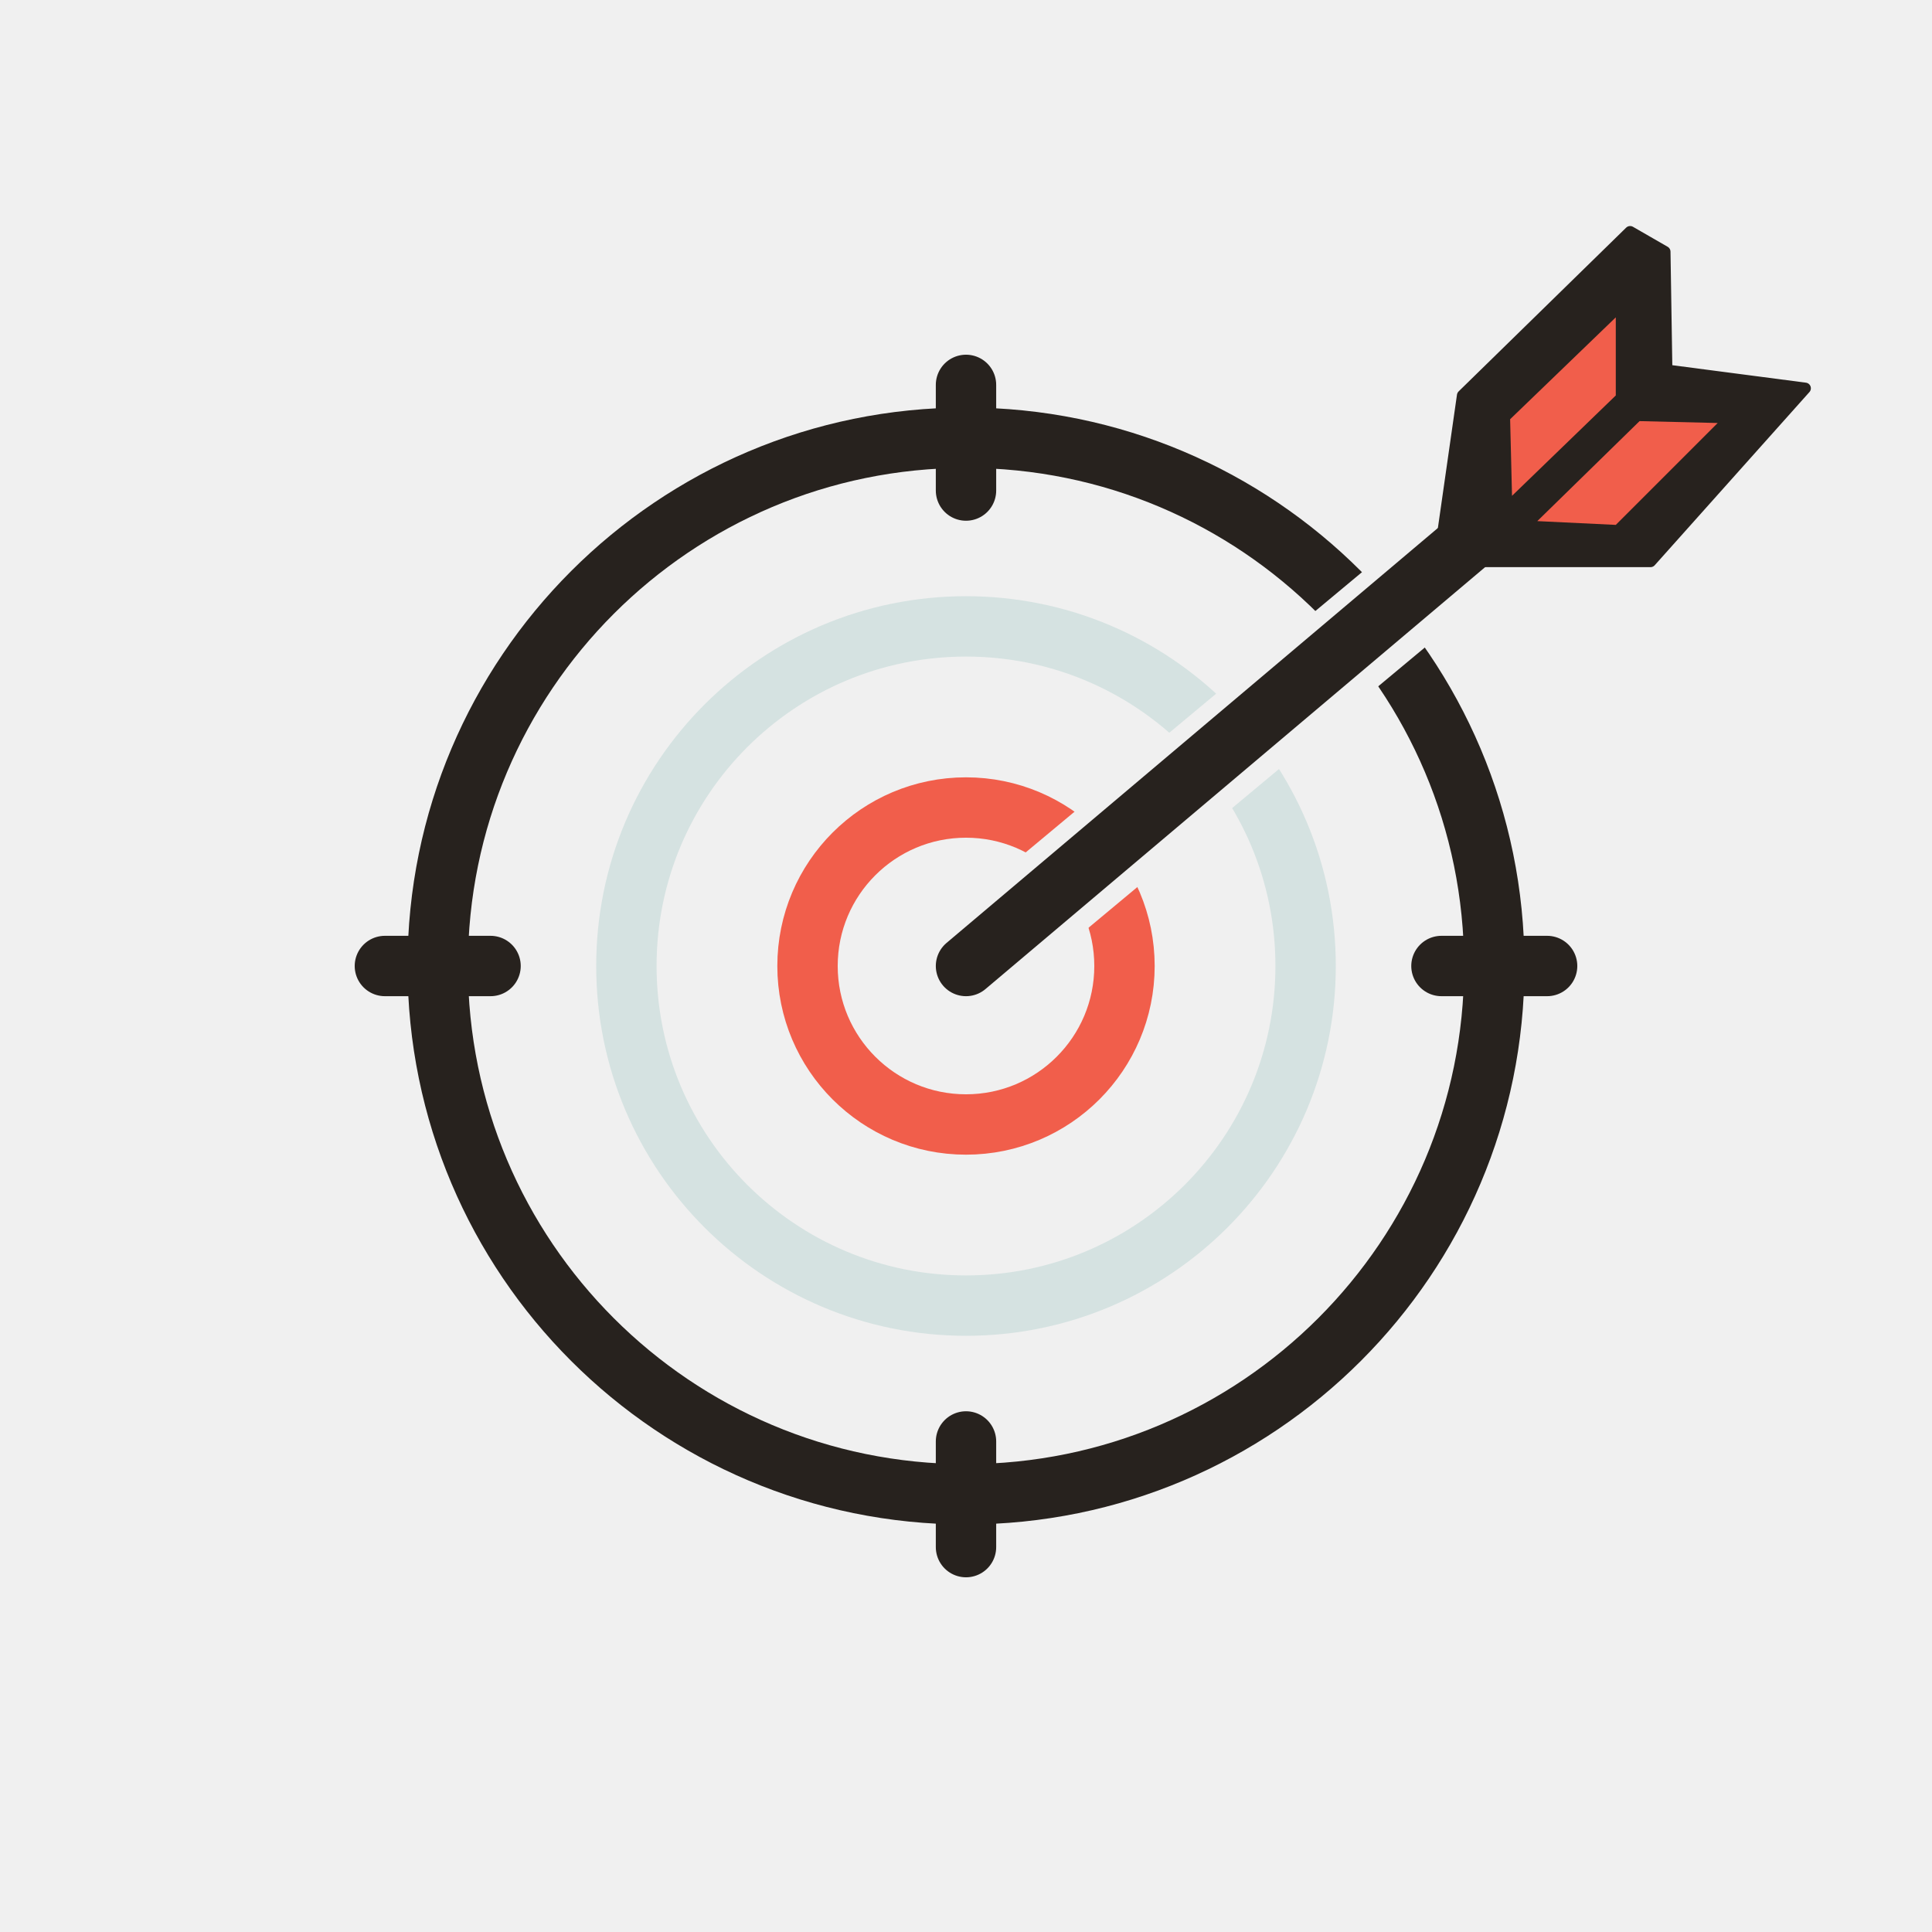
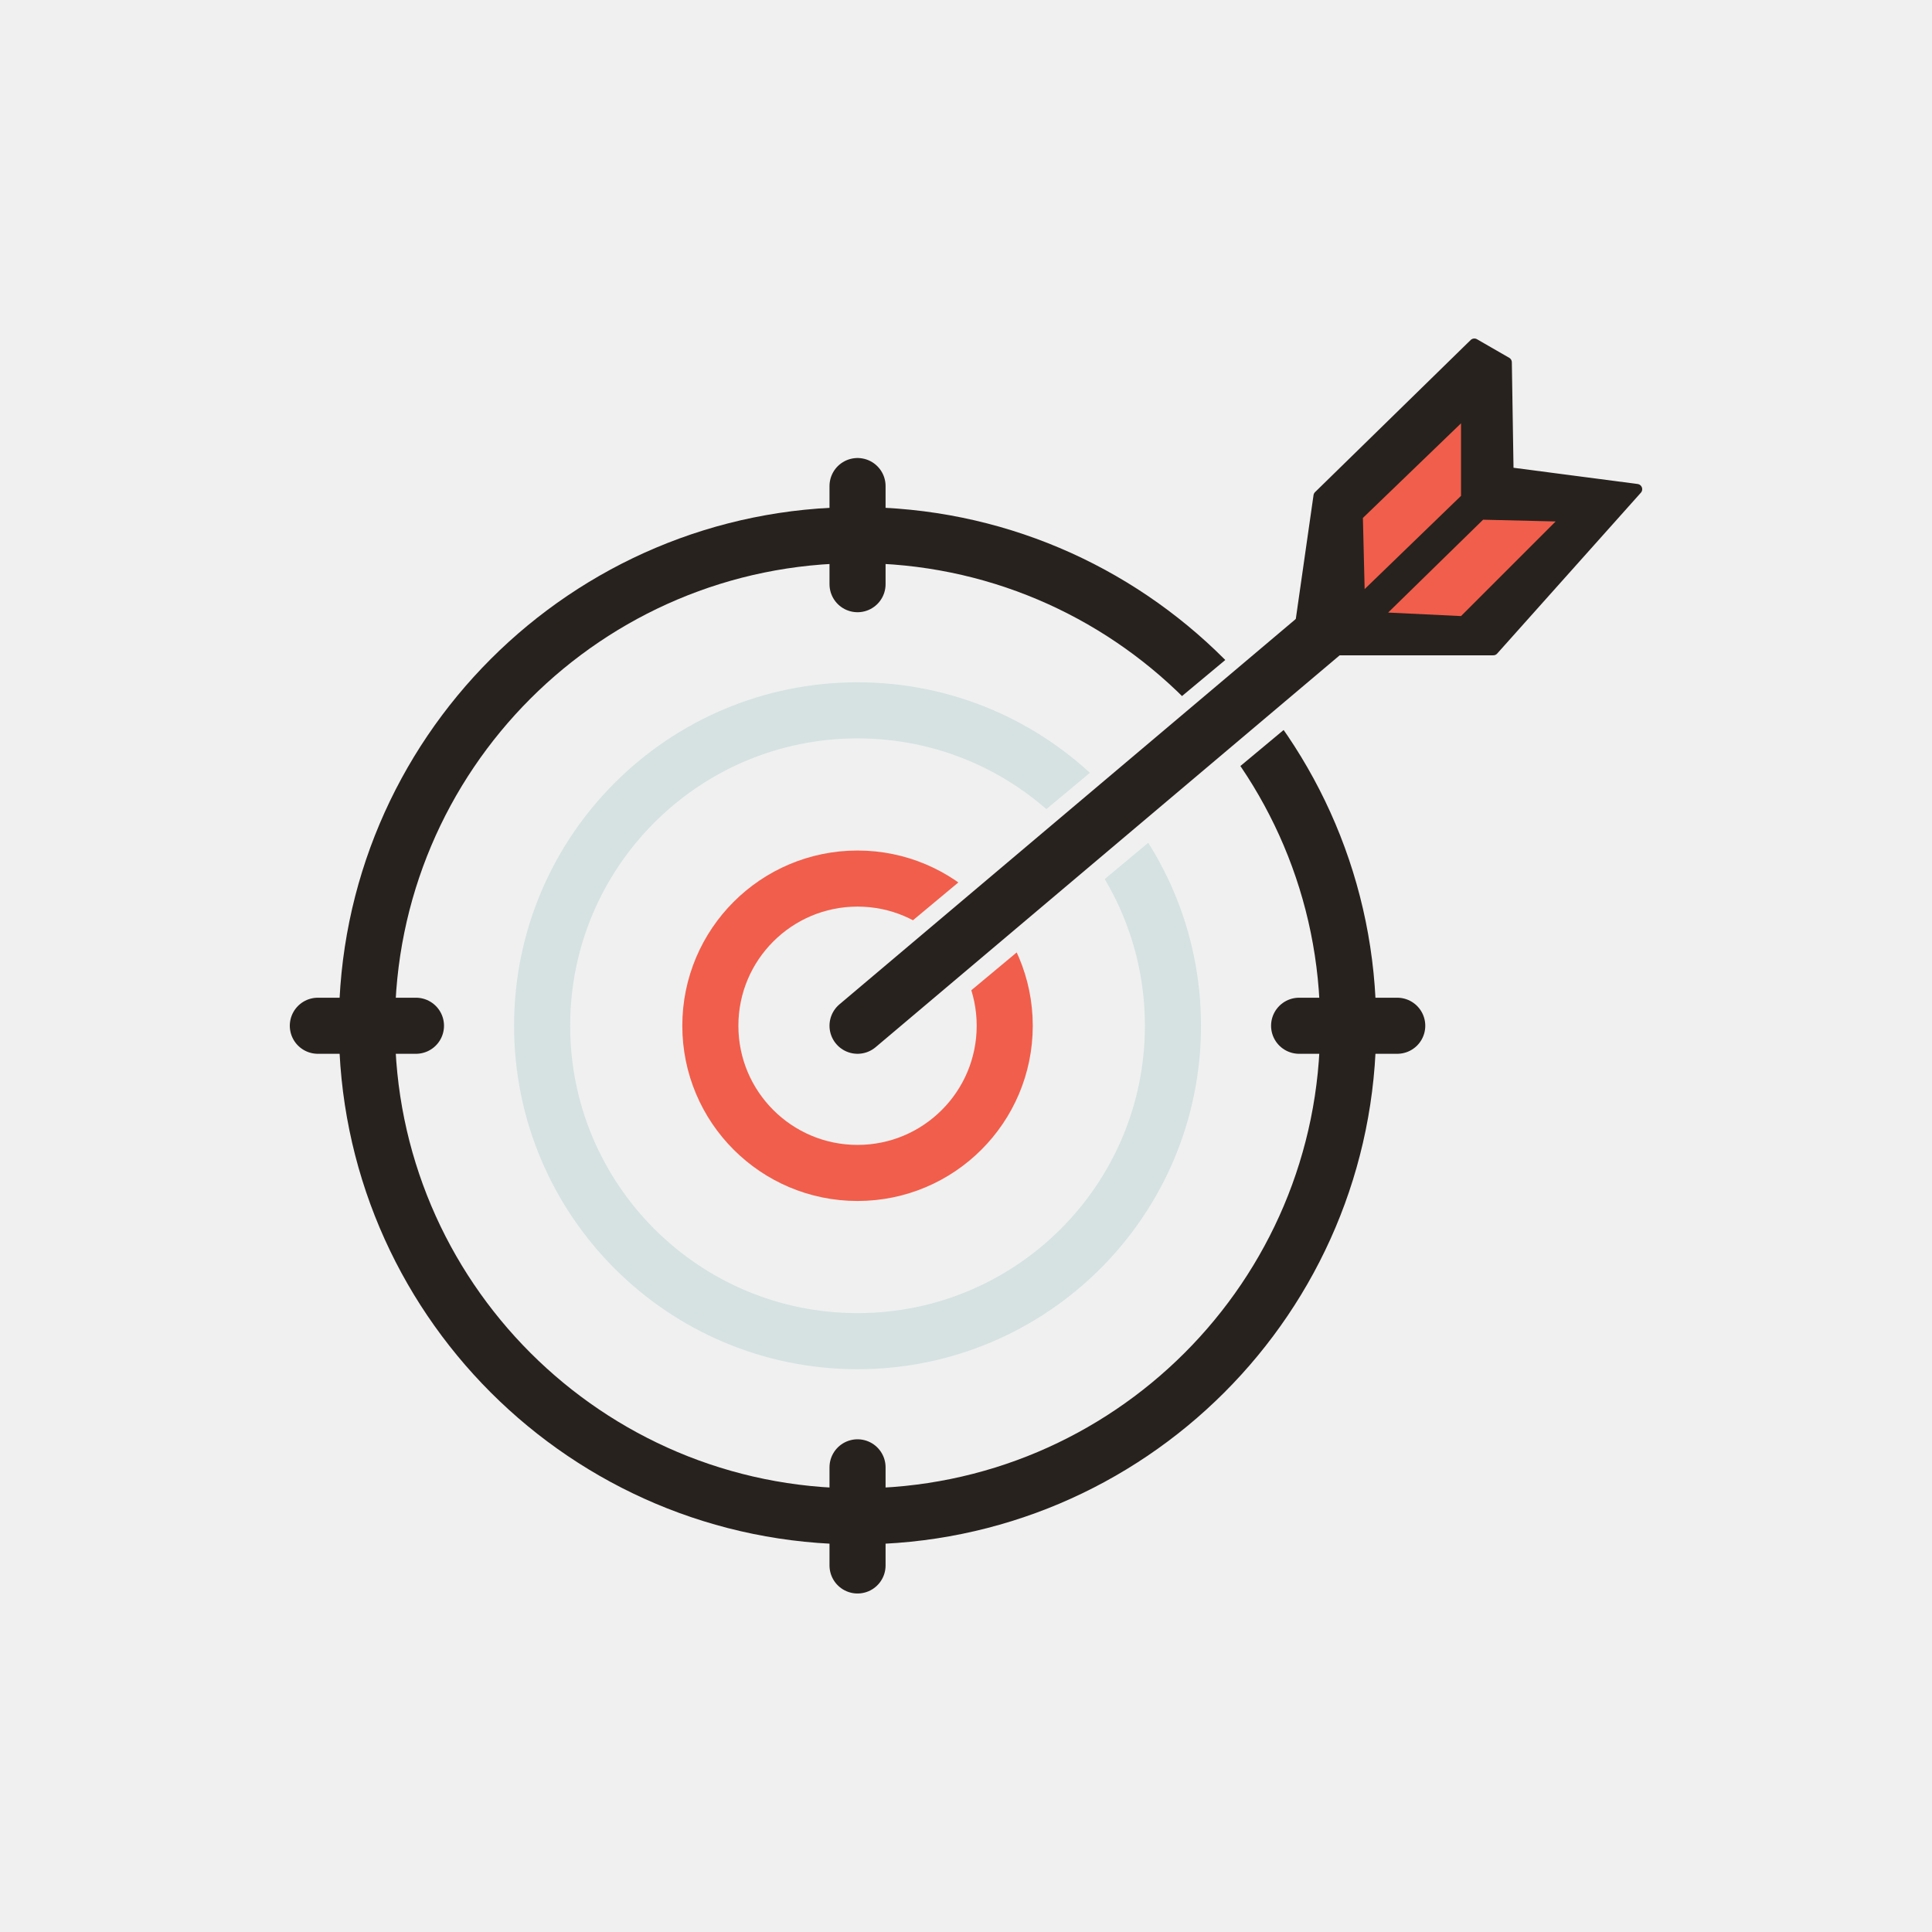
<svg xmlns="http://www.w3.org/2000/svg" width="512" height="512" viewBox="0 0 512 512" fill="none">
-   <defs>
-     <mask id="arrow-clearance" maskUnits="userSpaceOnUse" x="0" y="0" width="512" height="512">
-       <rect x="0" y="0" width="512" height="512" fill="white" />
-       <line x1="256" y1="256" x2="400" y2="136" stroke="black" stroke-width="26" stroke-linecap="round" />
-       <polygon points="478.4,102.9 441.7,98.1 441.2,66.7 432.0,61.4 387.6,104.8 381.3,148.8 437.4,148.8" fill="black" stroke="black" stroke-width="12" stroke-linejoin="round" stroke-linecap="round" />
-     </mask>
-   </defs>
-   <g mask="url(#arrow-clearance)" stroke-linecap="round" stroke-linejoin="round">
-     <circle cx="256" cy="256" r="140" stroke="#27221E" stroke-width="16" />
-     <circle cx="256" cy="256" r="90" stroke="#D5E2E1" stroke-width="16" />
-     <circle cx="256" cy="256" r="42" stroke="#F15E4B" stroke-width="16" />
+   <g transform="translate(-10.501,34.078) scale(0.92874)" id="icon_canvas">
+     <defs>
+       <mask id="arrow-clearance" maskUnits="userSpaceOnUse" x="0" y="0" width="512" height="512">
+         <rect x="0" y="0" width="512" height="512" fill="white" />
+         <line x1="256" y1="256" x2="400" y2="136" stroke="black" stroke-width="26" stroke-linecap="round" />
+         <polygon points="478.4,102.9 441.7,98.1 441.2,66.7 432.0,61.4 387.6,104.8 381.3,148.8 437.4,148.8" fill="black" stroke="black" stroke-width="12" stroke-linejoin="round" stroke-linecap="round" />
+       </mask>
+     </defs>
+     <g mask="url(#arrow-clearance)" stroke-linecap="round" stroke-linejoin="round" id="target_rings">
+       <circle cx="256" cy="256" r="140" stroke="#27221E" stroke-width="16" />
+       <circle cx="256" cy="256" r="90" stroke="#D5E2E1" stroke-width="16" />
+       <circle cx="256" cy="256" r="42" stroke="#F15E4B" stroke-width="16" />
+     </g>
+     <g stroke="#27221E" stroke-width="16" stroke-linecap="round" id="crosshair_ticks">
+       <line x1="256" y1="102" x2="256" y2="130" />
+       <line x1="256" y1="382" x2="256" y2="410" />
+       <line x1="102" y1="256" x2="130" y2="256" />
+       <line x1="382" y1="256" x2="410" y2="256" />
+     </g>
+     <line x1="256" y1="256" x2="391" y2="142" stroke="#27221E" stroke-width="16" stroke-linecap="round" />
+     <polygon points="478.4,102.9 441.7,98.1 441.2,66.7 432.0,61.4 387.6,104.8 381.3,148.8 437.4,148.8" fill="#27221E" stroke="#27221E" stroke-width="3" stroke-linejoin="round" stroke-linecap="round" />
+     <polygon points="428.2,84.1 400.2,111.1 400.7,131.4 428.2,104.8" fill="#F15E4B" />
+     <polygon points="455.2,112.1 434.5,111.6 407.4,138.1 428.2,139.1" fill="#F15E4B" />
  </g>
-   <g stroke="#27221E" stroke-width="16" stroke-linecap="round">
-     <line x1="256" y1="102" x2="256" y2="130" />
-     <line x1="256" y1="382" x2="256" y2="410" />
-     <line x1="102" y1="256" x2="130" y2="256" />
-     <line x1="382" y1="256" x2="410" y2="256" />
-   </g>
-   <line x1="256" y1="256" x2="391" y2="142" stroke="#27221E" stroke-width="16" stroke-linecap="round" />
-   <polygon points="478.4,102.9 441.7,98.1 441.2,66.7 432.0,61.4 387.6,104.8 381.3,148.8 437.4,148.8" fill="#27221E" stroke="#27221E" stroke-width="3" stroke-linejoin="round" stroke-linecap="round" />
-   <polygon points="428.2,84.1 400.2,111.1 400.7,131.4 428.2,104.8" fill="#F15E4B" />
-   <polygon points="455.2,112.1 434.5,111.6 407.4,138.1 428.2,139.1" fill="#F15E4B" />
</svg>
